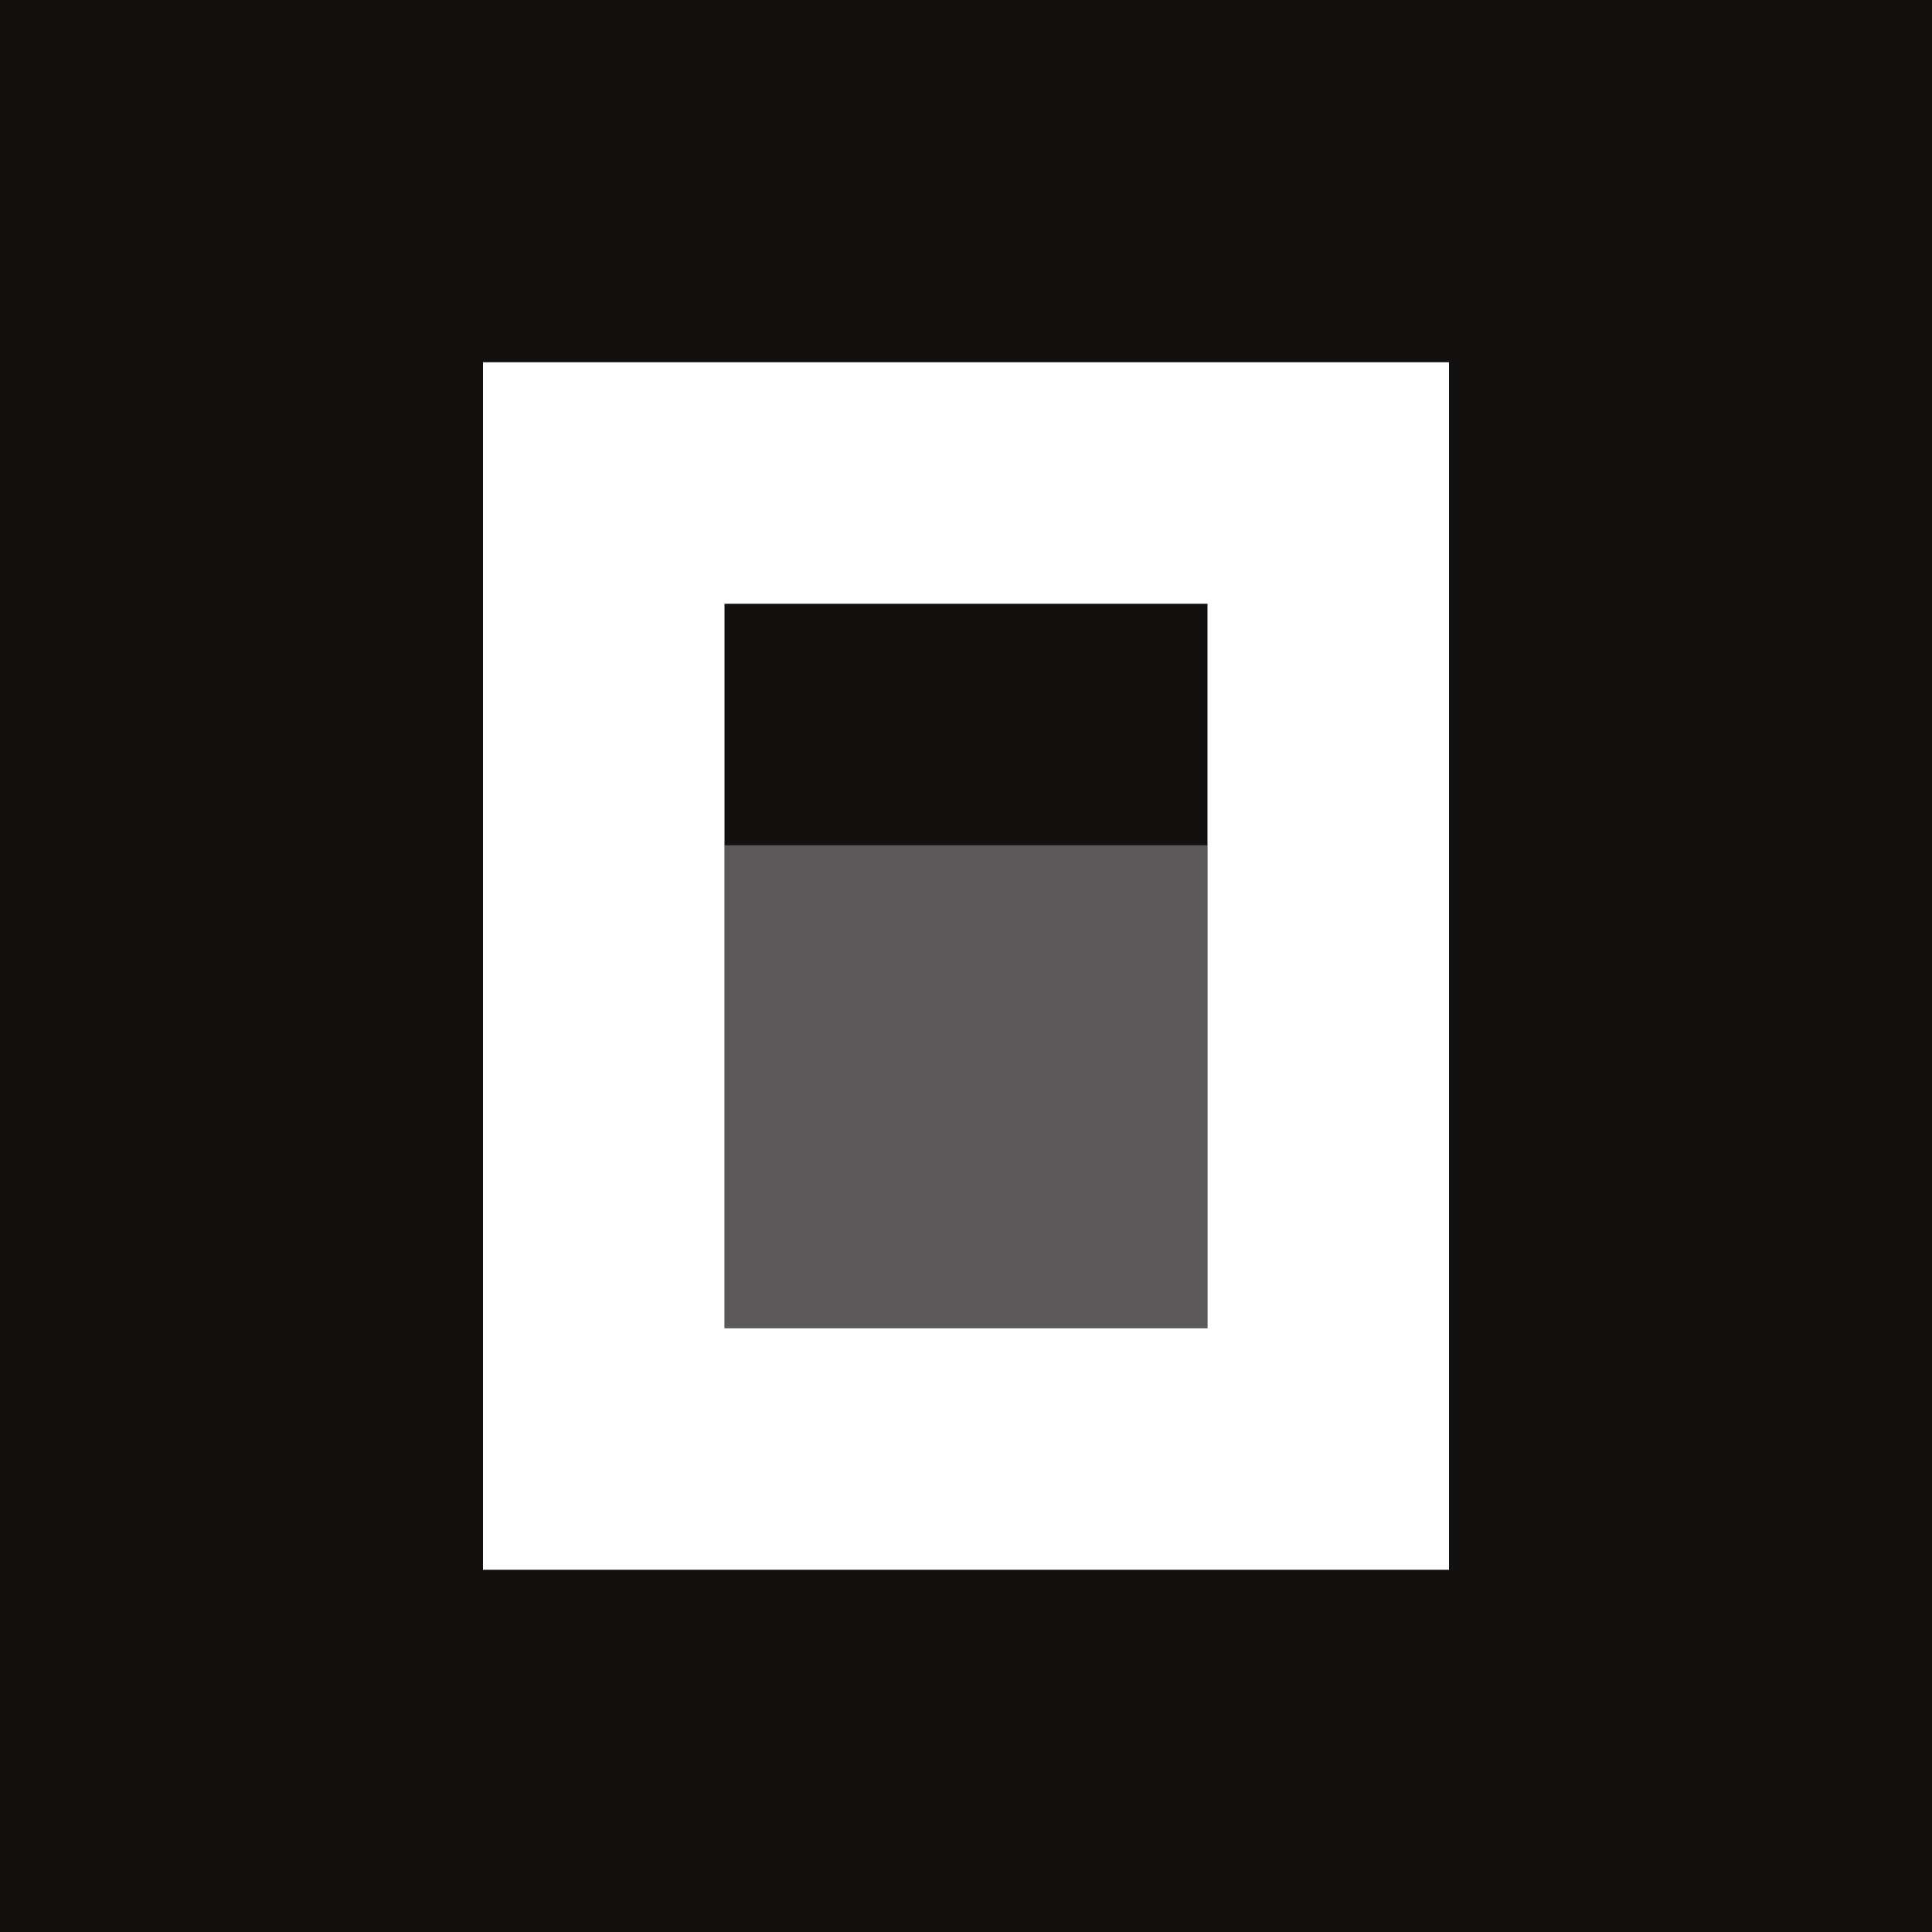
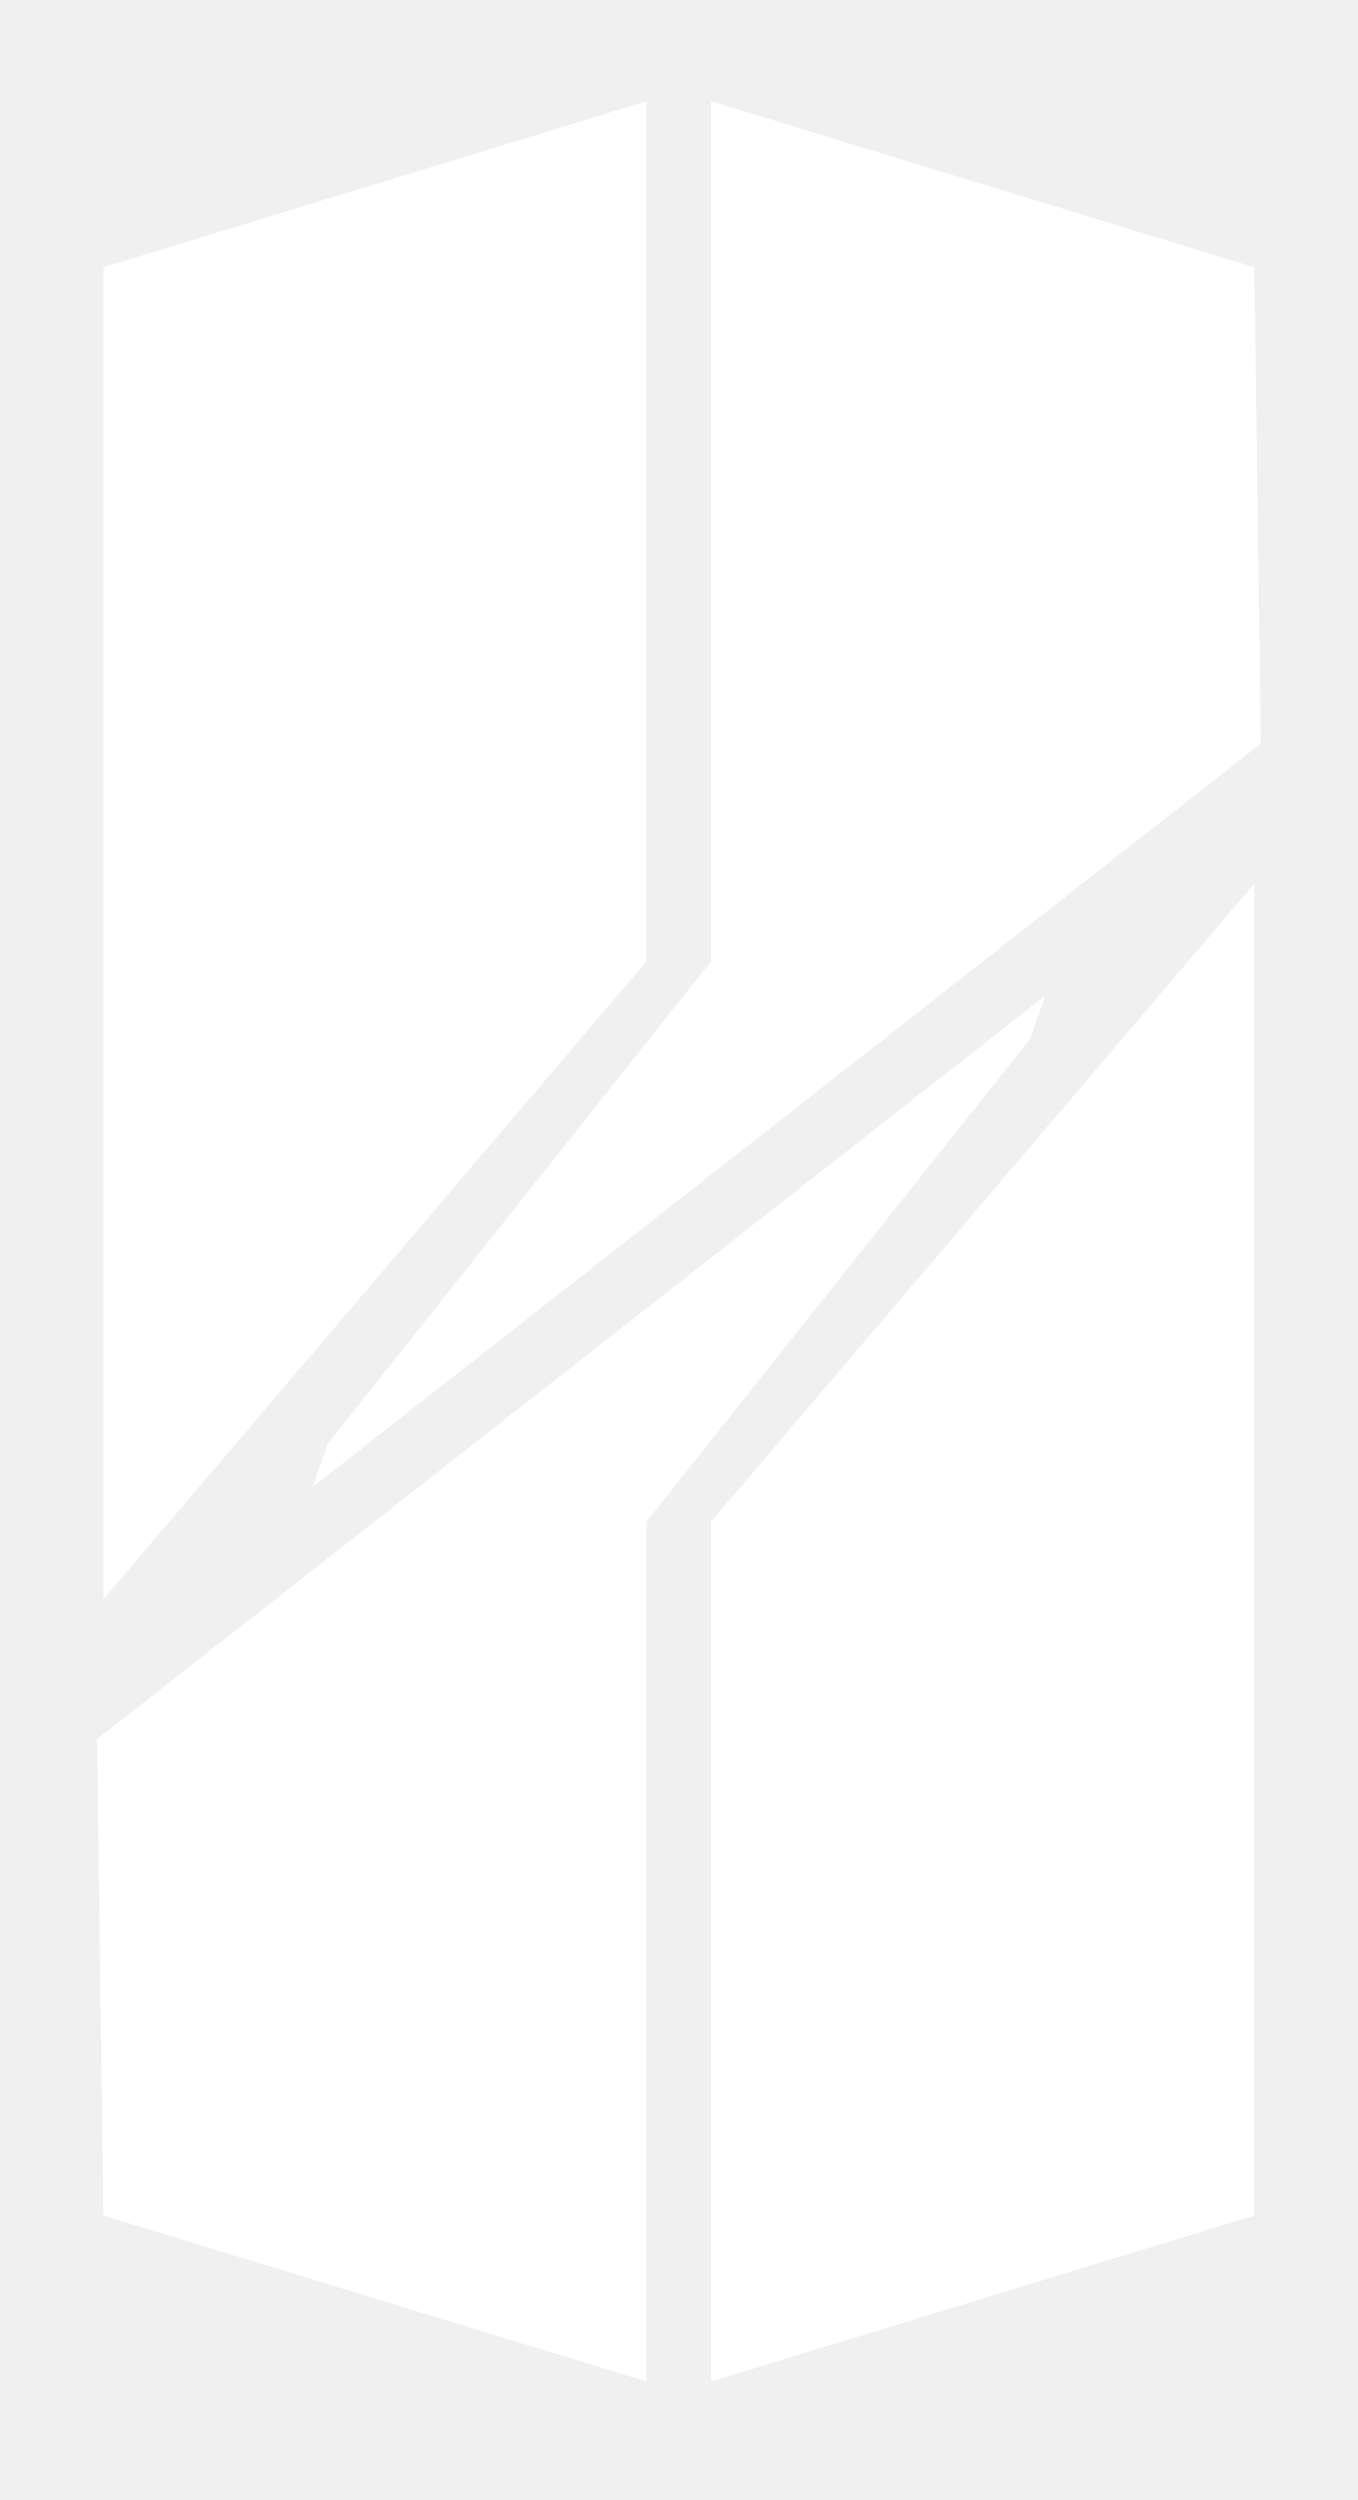
- <svg xmlns="http://www.w3.org/2000/svg" version="1.1" width="512" height="512">
-   <svg width="512" height="512" viewBox="0 0 512 512" fill="none">
-     <rect width="512" height="512" fill="#131010" />
-     <path d="M320 224V352H192V224H320Z" fill="#5A5858" />
-     <path fill-rule="evenodd" clip-rule="evenodd" d="M384 416H128V96H384V416ZM320 160H192V352H320V160Z" fill="white" />
-   </svg>
-   <style>@media (prefers-color-scheme: light) { :root { filter: none; } }
- @media (prefers-color-scheme: dark) { :root { filter: none; } }
- </style>
+ <svg xmlns="http://www.w3.org/2000/svg" viewBox="44 18 63 116" fill="#ffffff" role="img" aria-label="SixFinger">
+   <polygon points="48.8,30.4 74,22.7 74,62.6 48.8,92.2" />
+   <polygon points="77,22.7 102.2,30.4 102.5,52.5 58.5,87 59.2,85 77,62.6" />
+   <polygon points="74.0,128.5 48.8,120.8 48.5,98.7 92.5,64.2 91.8,66.2 74.0,88.6" />
+   <polygon points="102.2,120.8 77.0,128.5 77.0,88.6 102.2,59.0" />
</svg>
